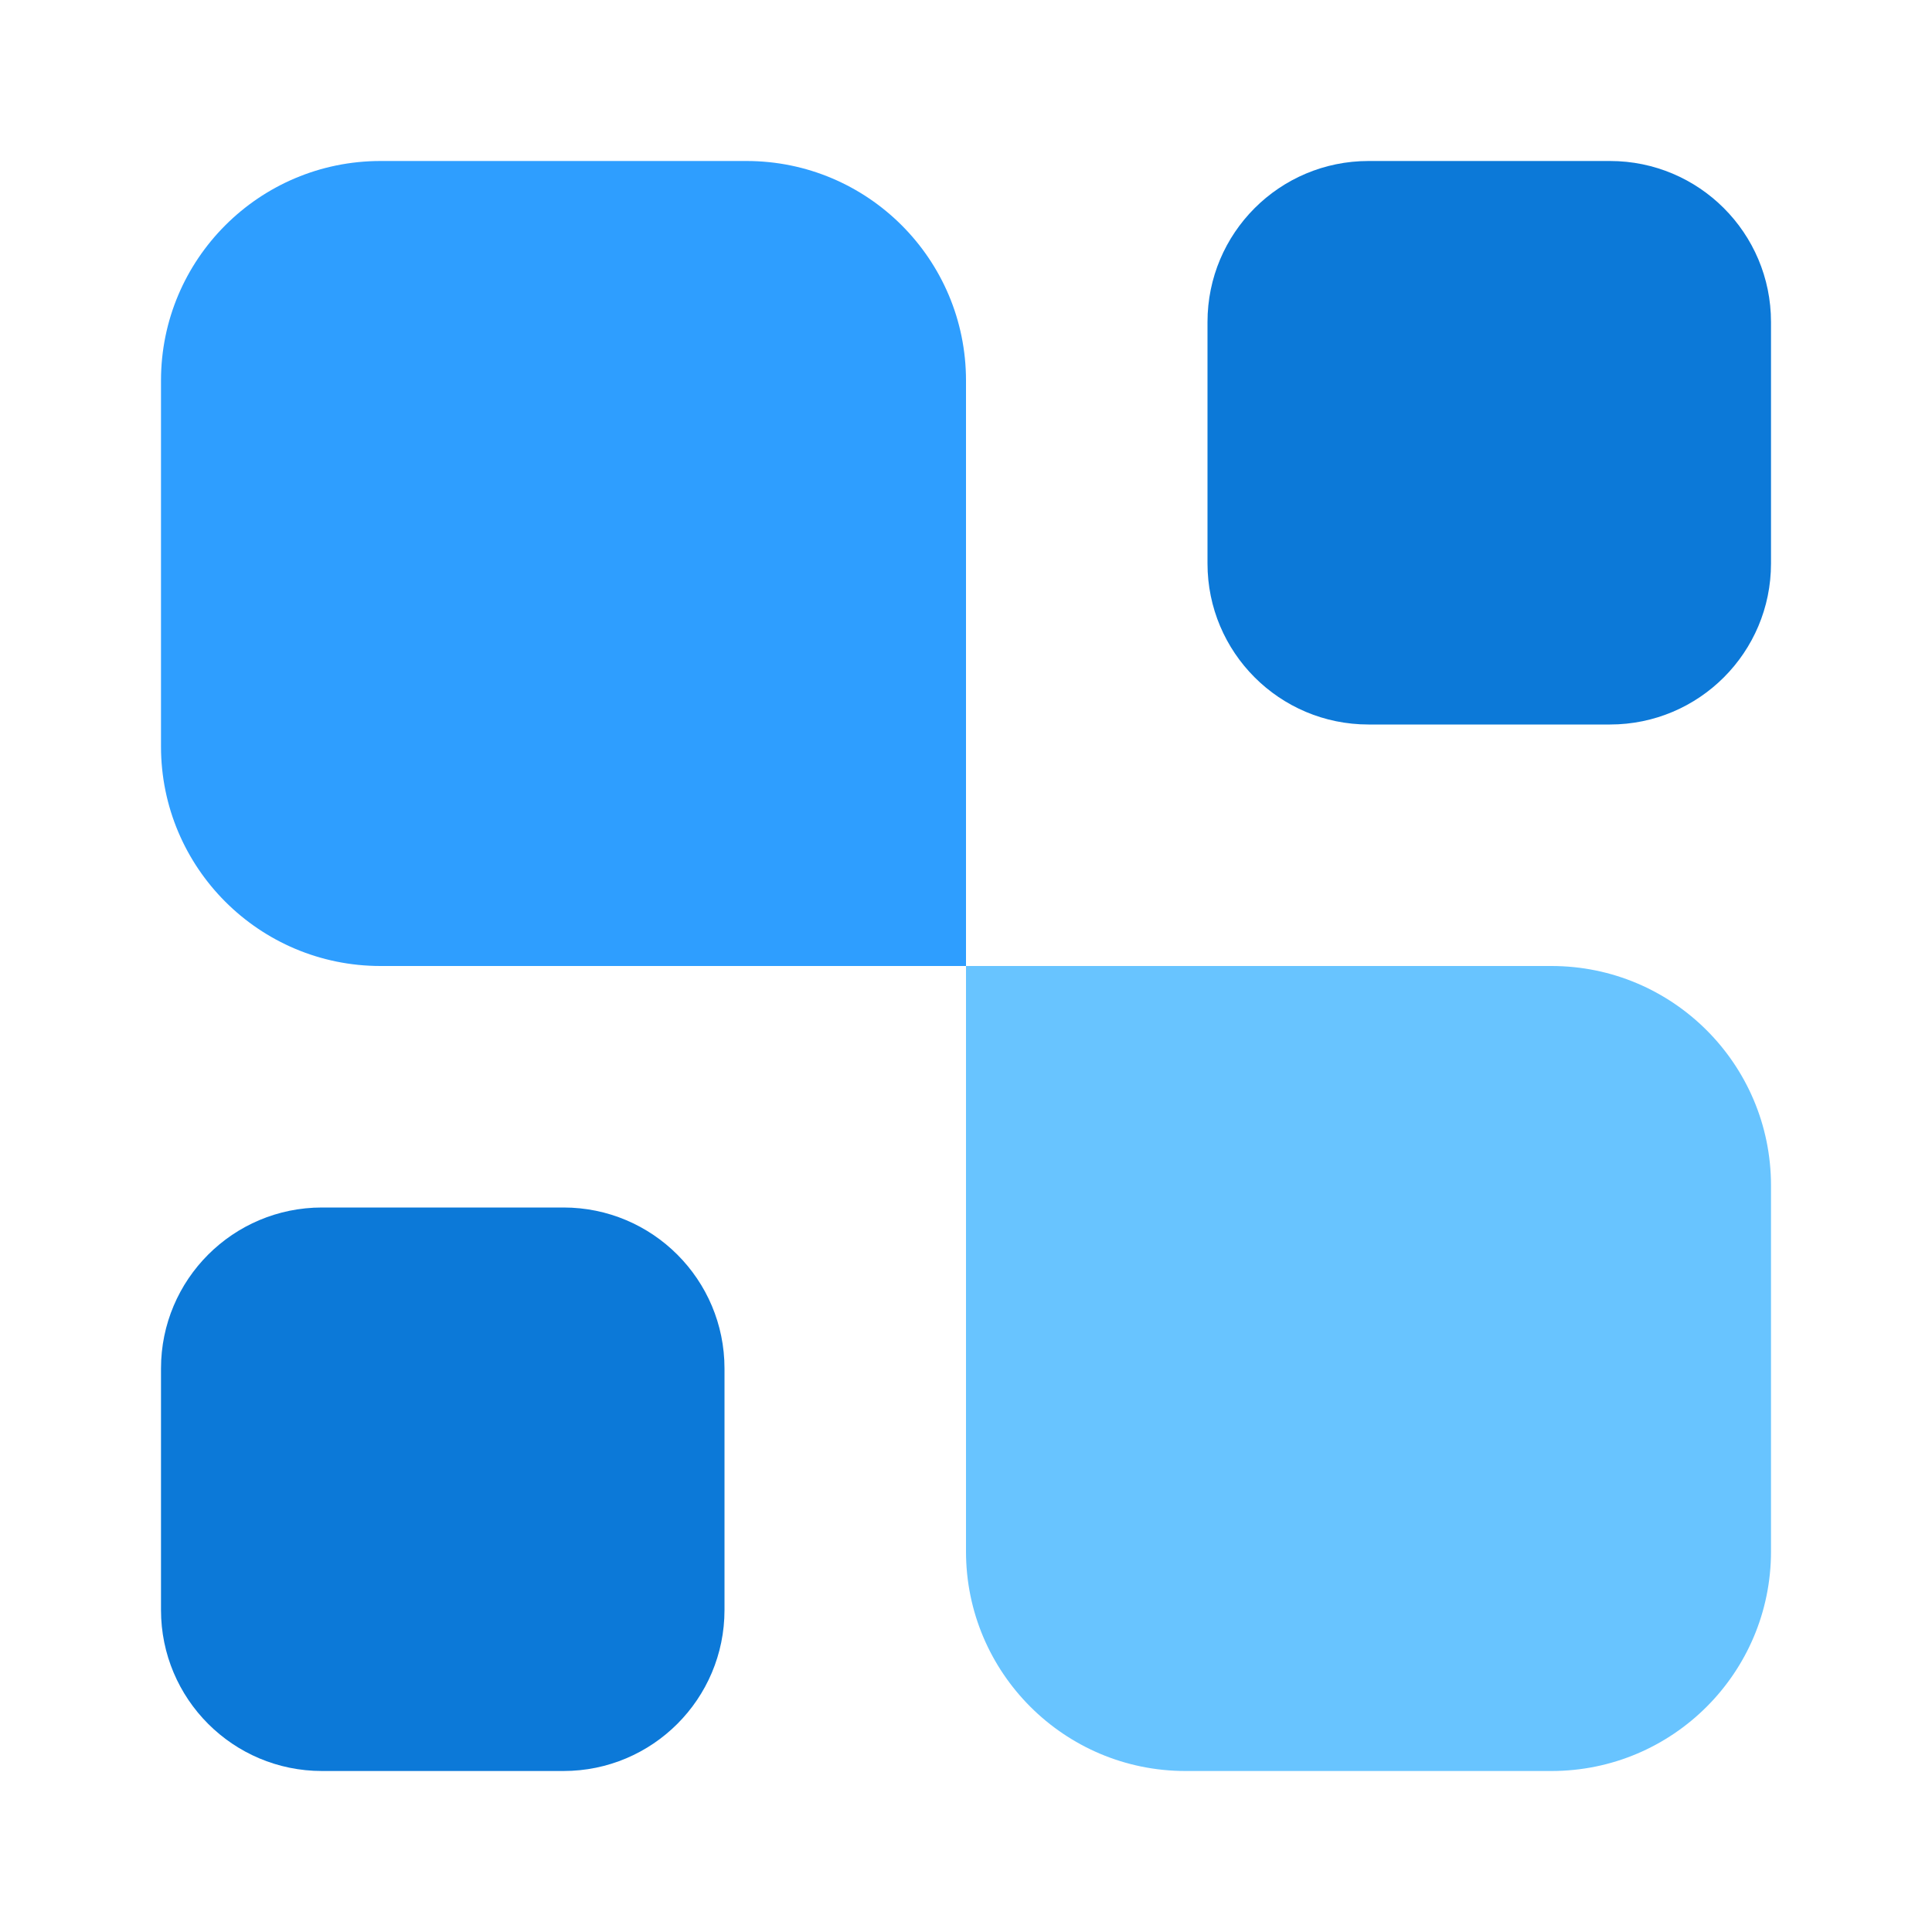
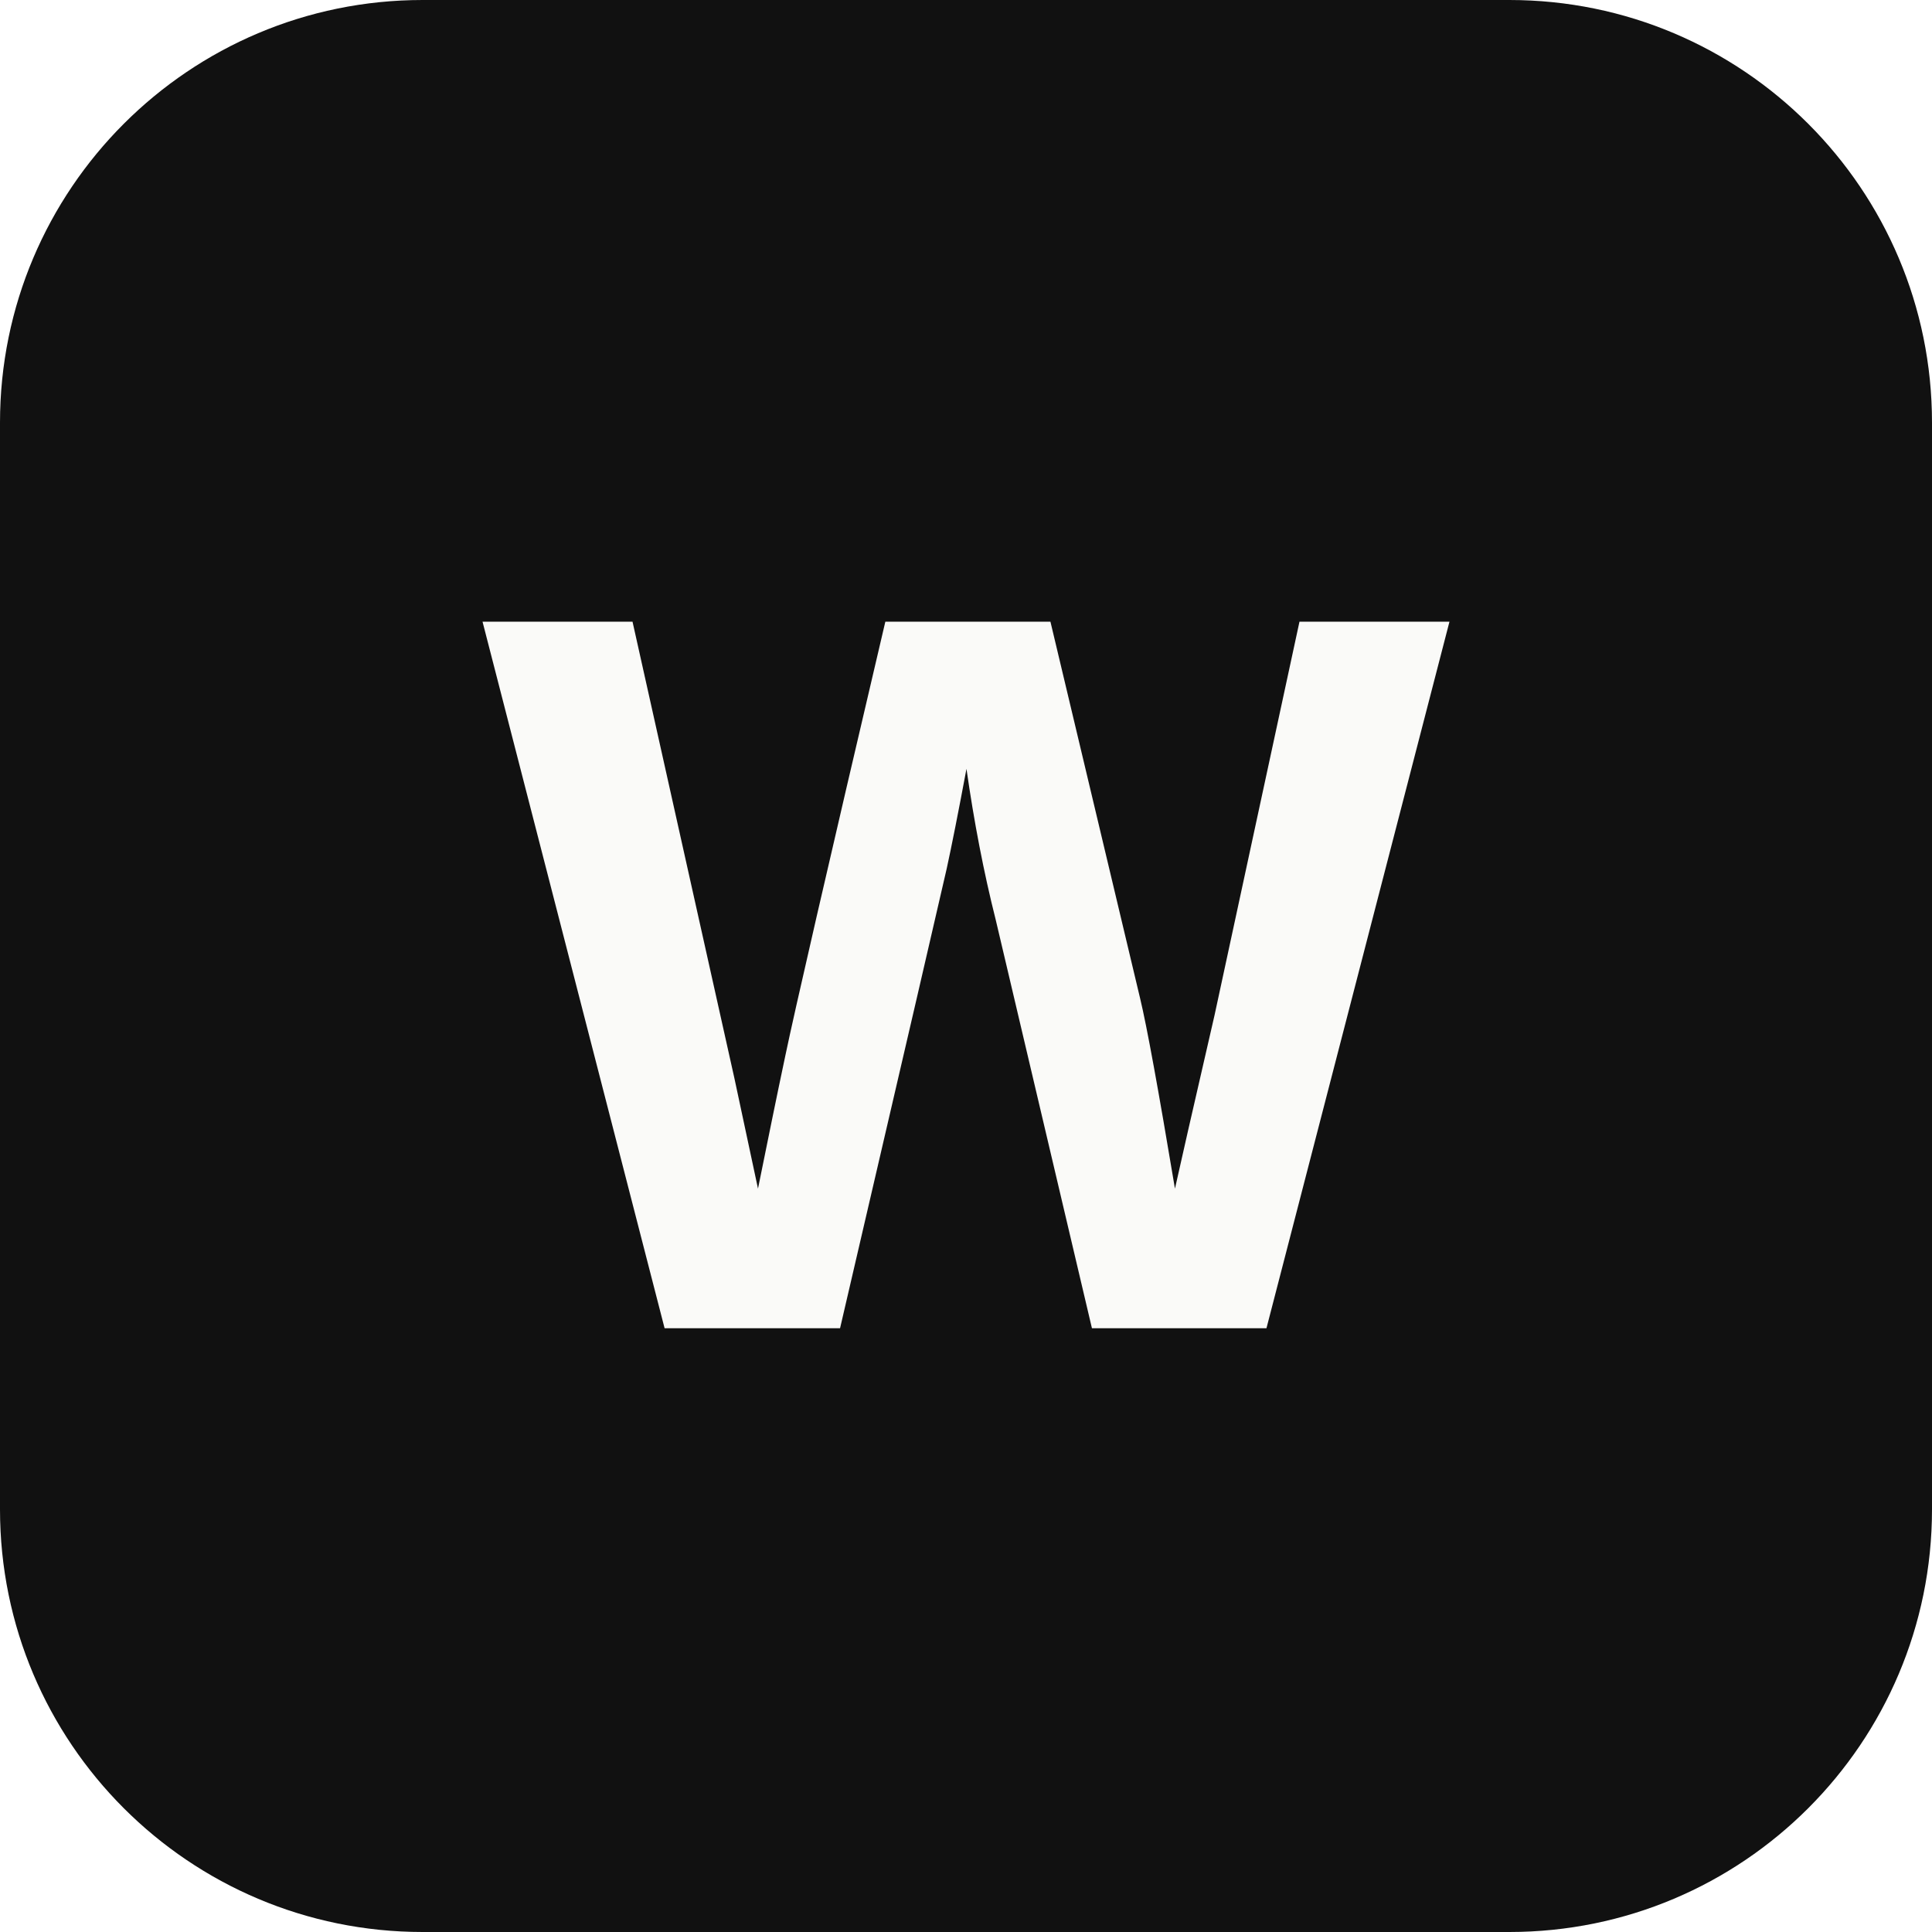
- <svg xmlns="http://www.w3.org/2000/svg" width="24" height="24" viewBox="0 0 24 24" fill="none">
-   <path d="M22 19.273C22 20.779 20.779 22 19.273 22H14.727C13.221 22 12 20.779 12 19.273V12H19.273C20.779 12 22 13.221 22 14.727V19.273Z" fill="#68C4FF" />
-   <path d="M20 2C21.105 2 22 2.895 22 4V7C22 8.105 21.105 9 20 9H17C15.895 9 15 8.105 15 7V4C15 2.895 15.895 2 17 2H20Z" fill="#0C79D8" />
-   <path d="M7 15C8.105 15 9 15.895 9 17V20C9 21.105 8.105 22 7 22H4C2.895 22 2 21.105 2 20V17C2 15.895 2.895 15 4 15H7Z" fill="#0C79D8" />
-   <path d="M12 12H4.727C3.221 12 2 10.779 2 9.273V4.727C2 3.221 3.221 2 4.727 2H9.273C10.779 2 12 3.221 12 4.727V12Z" fill="#2E9EFF" />
+ <svg xmlns="http://www.w3.org/2000/svg" width="32" height="32" viewBox="0 0 32 32">
+   <rect width="32" height="32" rx="7" fill="#111111" />
+   <text x="16" y="22" fill="#FAFAF8" font-family="Arial, sans-serif" font-size="17" font-weight="700" text-anchor="middle">W</text>
</svg>
